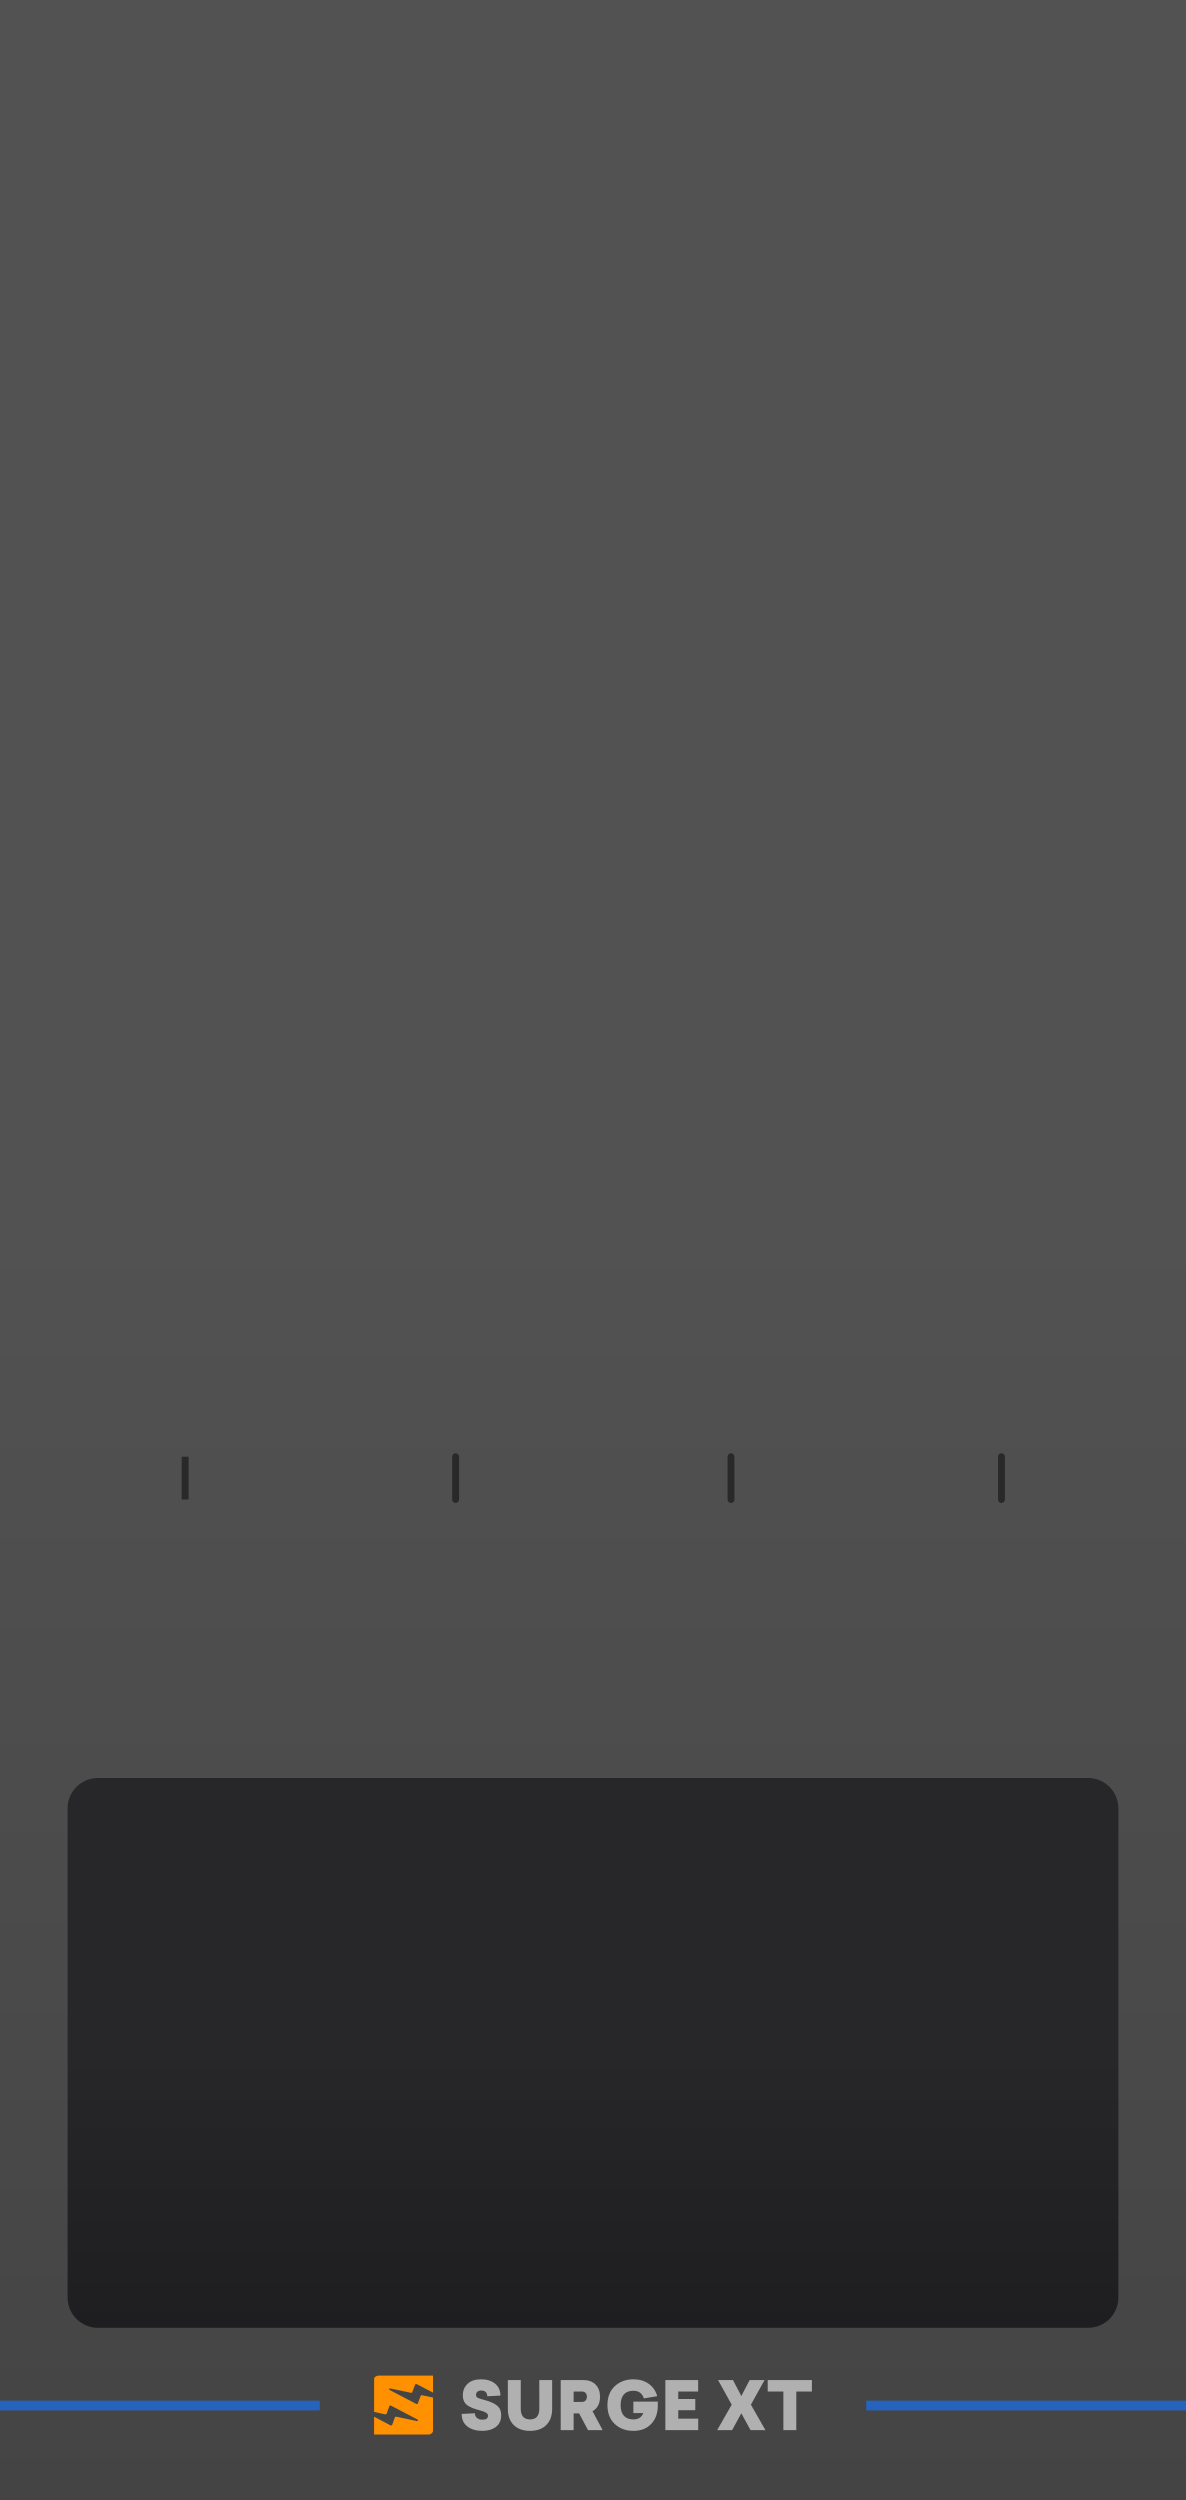
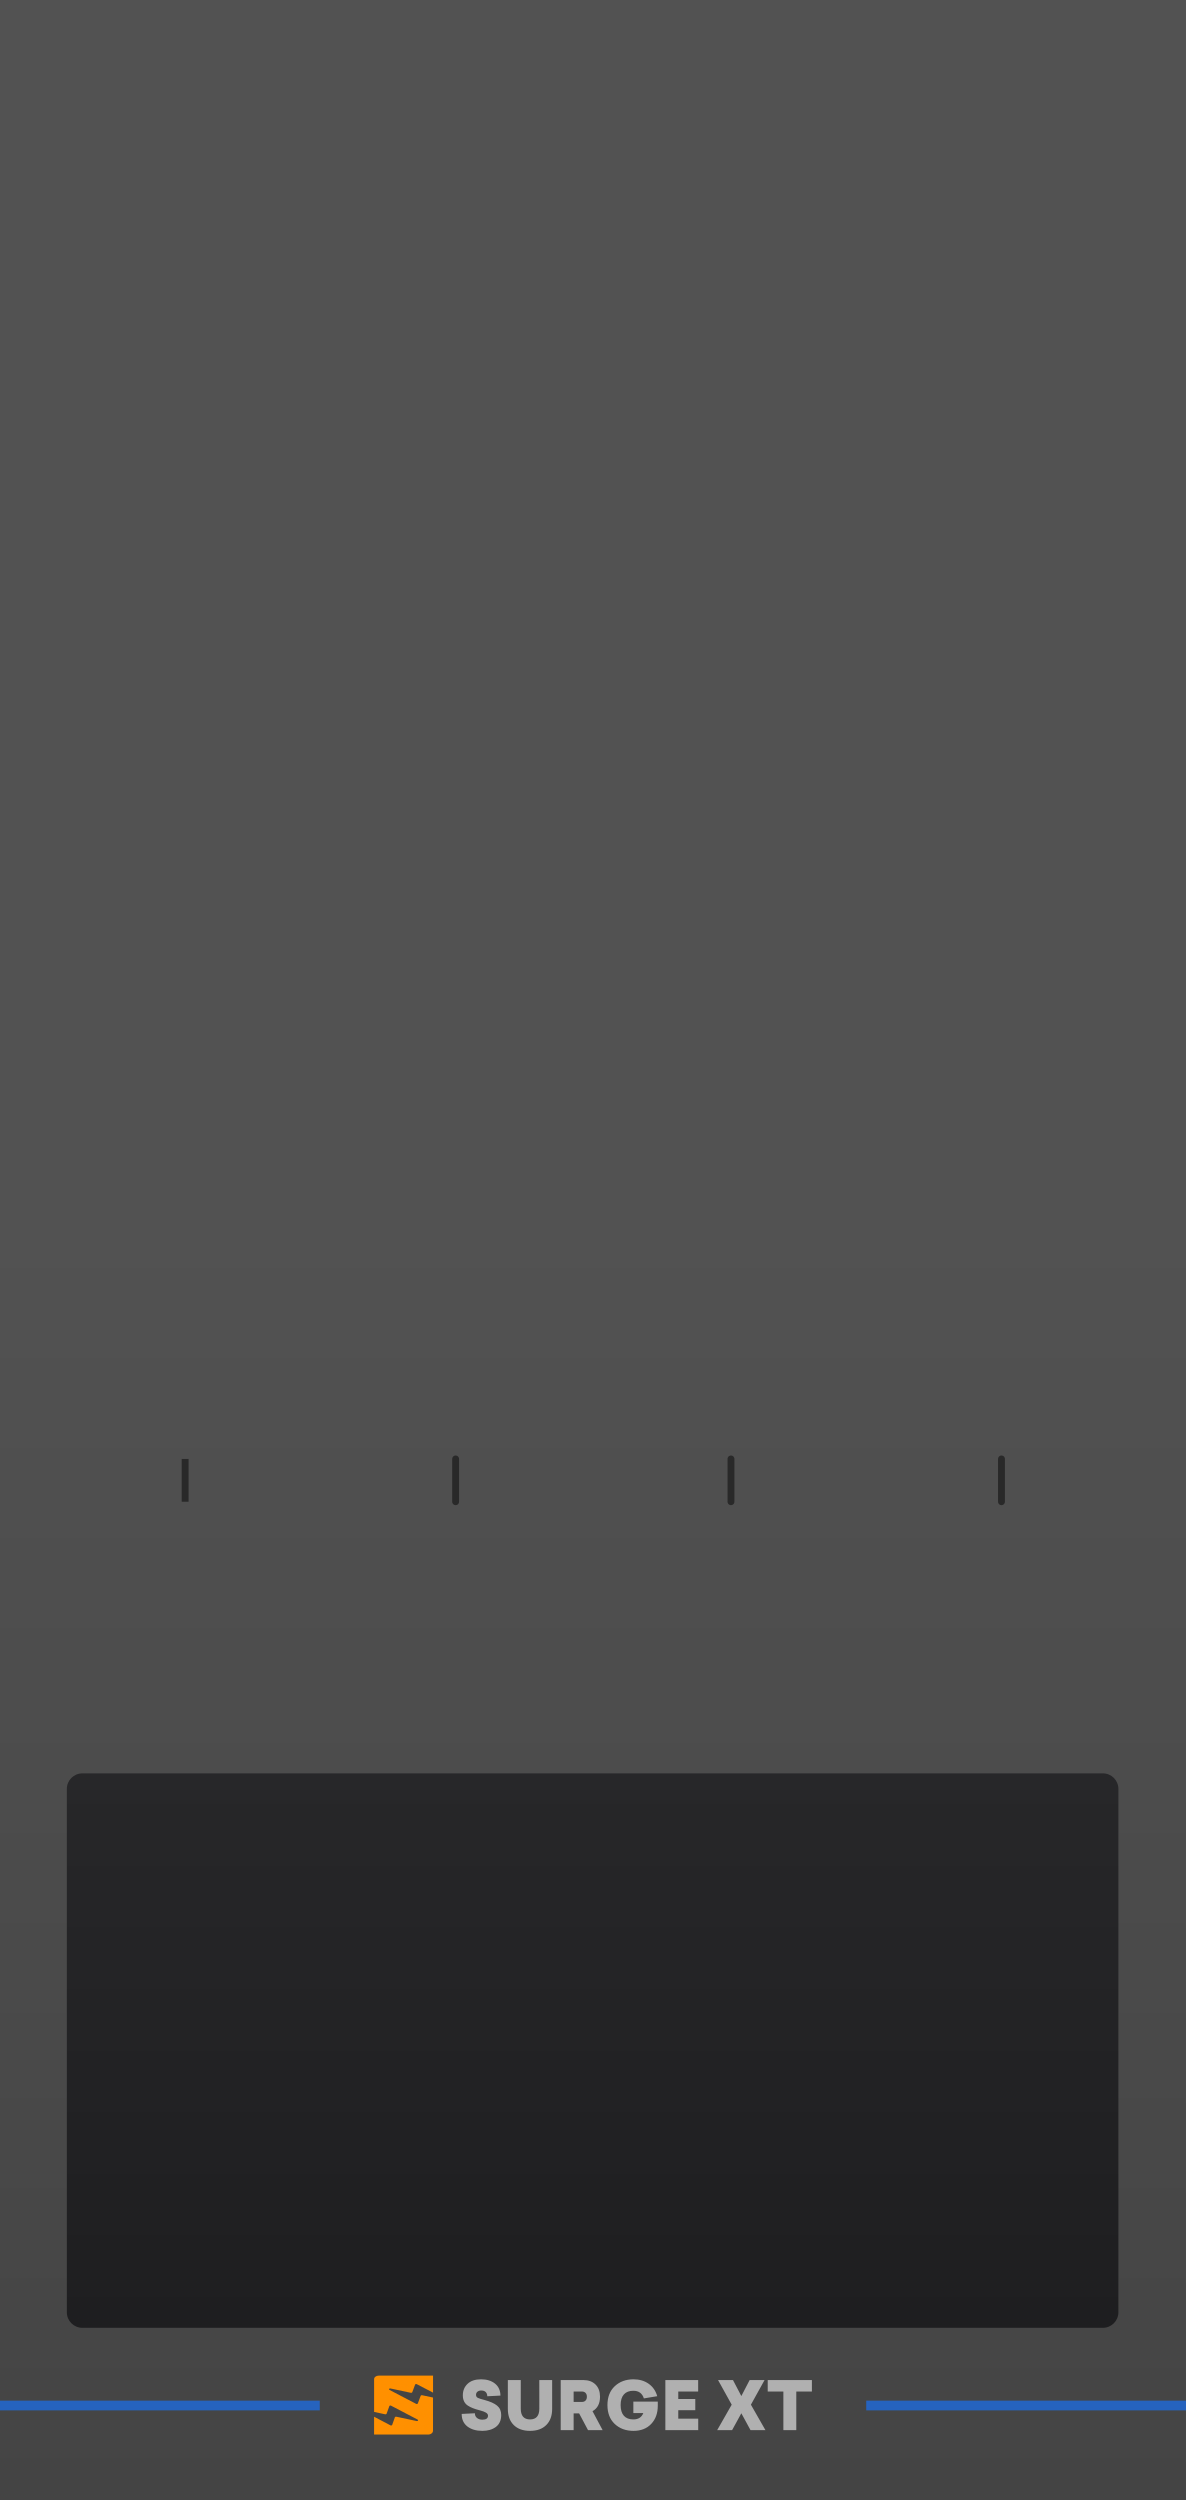
- <svg xmlns="http://www.w3.org/2000/svg" version="1.1" viewBox="0 0 230.4 485.669" height="128.5mm" width="60.96mm" data-name="Layer 2" id="Layer_2">
-   <defs id="defs2738">
-     <linearGradient gradientUnits="userSpaceOnUse" y2="364.252" x2="86.4" y1="178.538" x1="86.4" id="linear-gradient">
-       <stop id="stop2728" stop-opacity="0" stop-color="#000" offset="0" />
-       <stop id="stop2730" stop-color="#000" offset="1" />
+ <svg xmlns="http://www.w3.org/2000/svg" id="uuid-399f4a49-35fb-4a82-80c3-4af581a1f459" data-name="Layer 2" width="60.96mm" height="128.5mm" viewBox="0 0 230.4 485.669" version="1.1">
+   <defs id="defs12">
+     <linearGradient id="uuid-961acc83-4a32-447f-82cd-280bb1e3895a" x1="86.4" y1="178.538" x2="86.4" y2="364.252" gradientUnits="userSpaceOnUse">
+       <stop offset="0" stop-color="#000" stop-opacity="0" id="stop2" />
+       <stop offset="1" stop-color="#000" id="stop4" />
    </linearGradient>
-     <linearGradient gradientUnits="userSpaceOnUse" y2="299.055" x2="126.099" y1="339.166" x1="126.099" id="linear-gradient-2">
-       <stop id="stop2733" stop-color="#1e1e20" offset="0" />
-       <stop id="stop2735" stop-color="#272729" offset="1" />
+     <linearGradient id="uuid-60d118bf-26b5-48b1-a8cd-28a0ffe468b9" x1="86.345" y1="339.166" x2="86.345" y2="258.382" gradientUnits="userSpaceOnUse">
+       <stop offset="0" stop-color="#1e1e20" id="stop7" />
+       <stop offset="1" stop-color="#272729" id="stop9" />
    </linearGradient>
  </defs>
-   <g transform="scale(1.333333)" id="PANELS">
-     <rect y="0" x="0" id="rect2740" style="fill:#525252" height="364.252" width="172.8" />
-     <rect x="0" id="rect2742" style="opacity:0.17;fill:url(#linear-gradient)" height="185.714" width="172.8" y="178.538" />
-     <rect id="rect2744" style="fill:#2663be" height="1.42" width="46.59" y="349.774" x="126.21" />
-     <rect x="0" id="rect2746" style="fill:#2663be" height="1.42" width="46.59" y="349.774" />
-     <path id="path2748" style="fill:#b0b0b0" d="m 72.918,349.039 -1.922,0.098 c 0,-0.26 -0.076,-0.465 -0.229,-0.615 -0.153,-0.15 -0.366,-0.224 -0.639,-0.224 -0.234,0 -0.421,0.057 -0.561,0.171 -0.14,0.114 -0.21,0.271 -0.21,0.473 0,0.182 0.081,0.322 0.244,0.419 0.176,0.091 0.497,0.195 0.966,0.312 0.852,0.228 1.474,0.506 1.868,0.834 0.393,0.328 0.59,0.782 0.59,1.361 0,0.767 -0.257,1.346 -0.771,1.736 -0.52,0.384 -1.177,0.575 -1.97,0.575 -0.904,0 -1.635,-0.215 -2.195,-0.644 -0.553,-0.436 -0.826,-1.044 -0.819,-1.824 l 1.922,-0.098 c -0.006,0.28 0.093,0.506 0.297,0.678 0.205,0.172 0.47,0.258 0.795,0.258 0.546,0 0.819,-0.195 0.819,-0.585 0,-0.169 -0.094,-0.314 -0.283,-0.434 -0.189,-0.12 -0.507,-0.239 -0.956,-0.356 -0.715,-0.176 -1.281,-0.4 -1.697,-0.673 -0.488,-0.319 -0.732,-0.819 -0.732,-1.502 0,-0.676 0.228,-1.232 0.683,-1.668 0.462,-0.442 1.118,-0.663 1.97,-0.663 0.845,0 1.528,0.211 2.048,0.634 0.507,0.416 0.767,0.995 0.78,1.736 z m 19.362,0.878 h 3.56 v 0.605 c 0,1.086 -0.319,1.967 -0.956,2.643 -0.637,0.676 -1.499,1.014 -2.585,1.014 -1.112,0 -2.026,-0.338 -2.741,-1.014 -0.702,-0.67 -1.053,-1.583 -1.053,-2.741 0,-1.157 0.351,-2.071 1.053,-2.741 0.715,-0.676 1.629,-1.014 2.741,-1.014 0.865,0 1.603,0.216 2.214,0.649 0.611,0.432 1.027,1.036 1.249,1.809 l -1.951,0.322 c -0.234,-0.741 -0.745,-1.112 -1.531,-1.112 -0.598,0 -1.057,0.176 -1.375,0.527 -0.319,0.351 -0.478,0.871 -0.478,1.561 0,0.689 0.159,1.21 0.478,1.561 0.319,0.351 0.777,0.527 1.375,0.527 0.722,0 1.206,-0.309 1.453,-0.927 h -1.453 v -1.668 z m -13.704,-3.141 h 1.873 v 4.194 c 0,1.008 -0.286,1.795 -0.858,2.36 -0.566,0.566 -1.353,0.849 -2.36,0.849 -1.014,0 -1.808,-0.283 -2.38,-0.849 -0.572,-0.566 -0.858,-1.353 -0.858,-2.36 v -4.194 h 1.883 v 4.165 c 0,1.047 0.452,1.57 1.356,1.57 0.897,0 1.346,-0.523 1.346,-1.57 z m 7.101,7.296 h 2.126 l -1.473,-2.76 c 0.728,-0.41 1.092,-1.112 1.092,-2.107 0,-0.754 -0.218,-1.348 -0.654,-1.78 -0.436,-0.432 -1.027,-0.649 -1.775,-0.649 h -3.297 v 7.296 h 1.883 v -2.439 h 0.8 l 1.297,2.439 z m 16.045,-5.628 v -1.668 h -4.779 v 7.296 h 4.789 v -1.668 h -2.907 v -1.239 h 2.478 v -1.629 h -2.478 v -1.092 h 2.897 z m 9.676,-1.668 -1.99,3.59 2.117,3.707 h -2.175 l -1.336,-2.458 -1.346,2.458 h -2.175 l 2.117,-3.707 -1.99,-3.59 h 2.175 l 1.219,2.331 1.21,-2.331 h 2.175 z m 6.896,1.668 v -1.668 h -6.438 v 1.668 h 2.282 v 5.628 h 1.883 v -5.628 h 2.273 z m -34.715,1.522 v -1.522 h 1.19 c 0.234,0 0.416,0.068 0.546,0.205 0.13,0.137 0.195,0.322 0.195,0.556 0,0.234 -0.065,0.419 -0.195,0.556 -0.13,0.137 -0.312,0.205 -0.546,0.205 h -1.19 z" />
-     <g id="Favicon">
-       <path style="fill:#ff9000" d="m 60.727,347.377 2.369,1.232 v -2.479 h -7.915 c -0.374,0 -0.674,0.228 -0.674,0.512 v 4.777 l 1.621,0.348 c 0.085,0.018 0.169,-0.021 0.196,-0.082 l 0.404,-1.112 c 0.027,-0.079 0.15,-0.114 0.243,-0.067 l 3.878,2.029 c 0.146,0.076 0.039,0.252 -0.131,0.214 l -2.989,-0.635 c -0.085,-0.018 -0.173,0.021 -0.193,0.085 l -0.397,1.112 c -0.027,0.079 -0.154,0.114 -0.243,0.067 l -2.392,-1.259 v 2.599 h 7.861 c 0.401,0 0.724,-0.249 0.724,-0.55 v -4.845 l -1.602,-0.34 c -0.085,-0.018 -0.169,0.021 -0.193,0.082 l -0.416,1.115 c -0.031,0.079 -0.15,0.111 -0.243,0.067 l -3.882,-2.032 c -0.146,-0.076 -0.039,-0.252 0.131,-0.214 l 2.989,0.635 c 0.085,0.018 0.169,-0.021 0.193,-0.082 l 0.416,-1.115 c 0.031,-0.076 0.15,-0.111 0.243,-0.064 v 0 z" id="Logo" />
+   <g id="uuid-f3256afb-438c-4dbd-993f-1f014616c70c" data-name="Layer 1" transform="scale(1.333333)">
+     <g id="g36">
+       <rect width="172.8" height="364.252" fill="#525252" id="rect14" x="0" y="0" />
+       <rect y="178.538" width="172.8" height="185.714" fill="url(#uuid-961acc83-4a32-447f-82cd-280bb1e3895a)" opacity="0.17" id="rect16" style="fill:url(#uuid-961acc83-4a32-447f-82cd-280bb1e3895a)" x="0" />
+       <rect x="126.21" y="349.774" width="46.59" height="1.42" fill="#2663be" id="rect18" />
+       <rect y="349.774" width="46.59" height="1.42" fill="#2663be" id="rect20" x="0" />
+       <path d="m 72.918,349.039 -1.922,0.098 c 0,-0.26 -0.076,-0.465 -0.229,-0.615 -0.153,-0.15 -0.366,-0.224 -0.639,-0.224 -0.234,0 -0.421,0.057 -0.561,0.171 -0.14,0.114 -0.21,0.271 -0.21,0.473 0,0.182 0.081,0.322 0.244,0.419 0.176,0.091 0.497,0.195 0.966,0.312 0.852,0.228 1.474,0.506 1.868,0.834 0.393,0.328 0.59,0.782 0.59,1.361 0,0.767 -0.257,1.346 -0.771,1.736 -0.52,0.384 -1.177,0.575 -1.97,0.575 -0.904,0 -1.635,-0.215 -2.195,-0.644 -0.553,-0.436 -0.826,-1.044 -0.819,-1.824 l 1.922,-0.098 c -0.006,0.28 0.093,0.506 0.297,0.678 0.205,0.172 0.47,0.258 0.795,0.258 0.546,0 0.819,-0.195 0.819,-0.585 0,-0.169 -0.094,-0.314 -0.283,-0.434 -0.189,-0.12 -0.507,-0.239 -0.956,-0.356 -0.715,-0.176 -1.281,-0.4 -1.697,-0.673 -0.488,-0.319 -0.732,-0.819 -0.732,-1.502 0,-0.676 0.228,-1.232 0.683,-1.668 0.462,-0.442 1.118,-0.663 1.97,-0.663 0.845,0 1.528,0.211 2.048,0.634 0.507,0.416 0.767,0.995 0.78,1.736 z m 19.362,0.878 h 3.56 v 0.605 c 0,1.086 -0.319,1.967 -0.956,2.643 -0.637,0.676 -1.499,1.014 -2.585,1.014 -1.112,0 -2.026,-0.338 -2.741,-1.014 -0.702,-0.67 -1.053,-1.583 -1.053,-2.741 0,-1.157 0.351,-2.071 1.053,-2.741 0.715,-0.676 1.629,-1.014 2.741,-1.014 0.865,0 1.603,0.216 2.214,0.649 0.611,0.432 1.027,1.036 1.249,1.809 l -1.951,0.322 c -0.234,-0.741 -0.745,-1.112 -1.531,-1.112 -0.598,0 -1.057,0.176 -1.375,0.527 -0.319,0.351 -0.478,0.871 -0.478,1.561 0,0.689 0.159,1.21 0.478,1.561 0.319,0.351 0.777,0.527 1.375,0.527 0.722,0 1.206,-0.309 1.453,-0.927 h -1.453 v -1.668 z m -13.704,-3.141 h 1.873 v 4.194 c 0,1.008 -0.286,1.795 -0.858,2.36 -0.566,0.566 -1.353,0.849 -2.36,0.849 -1.014,0 -1.808,-0.283 -2.38,-0.849 -0.572,-0.566 -0.858,-1.353 -0.858,-2.36 v -4.194 h 1.883 v 4.165 c 0,1.047 0.452,1.57 1.356,1.57 0.897,0 1.346,-0.523 1.346,-1.57 z m 7.101,7.296 h 2.126 l -1.473,-2.76 c 0.728,-0.41 1.092,-1.112 1.092,-2.107 0,-0.754 -0.218,-1.348 -0.654,-1.78 -0.436,-0.432 -1.027,-0.649 -1.775,-0.649 h -3.297 v 7.296 h 1.883 v -2.439 h 0.8 l 1.297,2.439 z m 16.045,-5.628 v -1.668 h -4.779 v 7.296 h 4.789 v -1.668 h -2.907 v -1.239 h 2.478 v -1.629 h -2.478 v -1.092 h 2.897 z m 9.676,-1.668 -1.99,3.59 2.117,3.707 h -2.175 l -1.336,-2.458 -1.346,2.458 h -2.175 l 2.117,-3.707 -1.99,-3.59 h 2.175 l 1.219,2.331 1.21,-2.331 h 2.175 z m 6.896,1.668 v -1.668 h -6.438 v 1.668 h 2.282 v 5.628 h 1.883 v -5.628 h 2.273 z m -34.715,1.522 v -1.522 h 1.19 c 0.234,0 0.416,0.068 0.546,0.205 0.13,0.137 0.195,0.322 0.195,0.556 0,0.234 -0.065,0.419 -0.195,0.556 -0.13,0.137 -0.312,0.205 -0.546,0.205 h -1.19 z" fill="#b0b0b0" id="path22" />
+       <g id="uuid-06080926-ec8a-4781-9a5a-a241c35e02fc" data-name="Favicon">
+         <path id="uuid-0150dddd-36b6-48cf-9cd5-fa22c295795b" data-name="Logo" d="m 60.727,347.377 2.369,1.232 v -2.479 h -7.915 c -0.374,0 -0.674,0.228 -0.674,0.512 v 4.777 l 1.621,0.348 c 0.085,0.018 0.169,-0.021 0.196,-0.082 l 0.404,-1.112 c 0.027,-0.079 0.15,-0.114 0.243,-0.067 l 3.878,2.029 c 0.146,0.076 0.039,0.252 -0.131,0.214 l -2.989,-0.635 c -0.085,-0.018 -0.173,0.021 -0.193,0.085 l -0.397,1.112 c -0.027,0.079 -0.154,0.114 -0.243,0.067 l -2.392,-1.259 v 2.599 h 7.861 c 0.401,0 0.724,-0.249 0.724,-0.55 v -4.845 l -1.602,-0.34 c -0.085,-0.018 -0.169,0.021 -0.193,0.082 l -0.416,1.115 c -0.031,0.079 -0.15,0.111 -0.243,0.067 l -3.882,-2.032 c -0.146,-0.076 -0.039,-0.252 0.131,-0.214 l 2.989,0.635 c 0.085,0.018 0.169,-0.021 0.193,-0.082 l 0.416,-1.115 c 0.031,-0.076 0.15,-0.111 0.243,-0.064 v 0 z" fill="#ff9000" />
+       </g>
+       <rect x="9.739" y="258.382" width="153.211" height="80.784" rx="2.26" ry="2.26" fill="url(#uuid-60d118bf-26b5-48b1-a8cd-28a0ffe468b9)" id="rect26" style="fill:url(#uuid-60d118bf-26b5-48b1-a8cd-28a0ffe468b9)" />
+       <line x1="26.974" y1="212.568" x2="26.974" y2="218.804" fill="none" stroke="#292929" stroke-miterlimit="10" id="line28" />
+       <line x1="66.385" y1="212.568" x2="66.385" y2="218.804" fill="none" stroke="#292929" stroke-linecap="round" stroke-miterlimit="10" id="line30" />
+       <line x1="106.504" y1="212.568" x2="106.504" y2="218.804" fill="none" stroke="#292929" stroke-linecap="round" stroke-miterlimit="10" id="line32" />
+       <line x1="145.916" y1="212.568" x2="145.916" y2="218.804" fill="none" stroke="#292929" stroke-linecap="round" stroke-miterlimit="10" id="line34" />
    </g>
-     <rect id="rect2764" style="fill:url(#linear-gradient-2)" ry="4.419" rx="4.419" height="80.11" width="153.1" y="259.055" x="9.85" />
-   </g>
-   <g transform="scale(1.333333) translate(0,-41)" data-name="Labels Modern (outline)" id="Labels_Modern__outline_">
-     <line id="line2787" style="fill:none;stroke:#292929;stroke-miterlimit:10" y2="259.478" x2="26.974" y1="253.242" x1="26.974" />
-     <line id="line2789" style="fill:none;stroke:#292929;stroke-linecap:round;stroke-miterlimit:10" y2="259.478" x2="66.385" y1="253.242" x1="66.385" />
-     <line id="line2791" style="fill:none;stroke:#292929;stroke-linecap:round;stroke-miterlimit:10" y2="259.478" x2="106.504" y1="253.242" x1="106.504" />
-     <line id="line2793" style="fill:none;stroke:#292929;stroke-linecap:round;stroke-miterlimit:10" y2="259.478" x2="145.916" y1="253.242" x1="145.916" />
  </g>
</svg>
